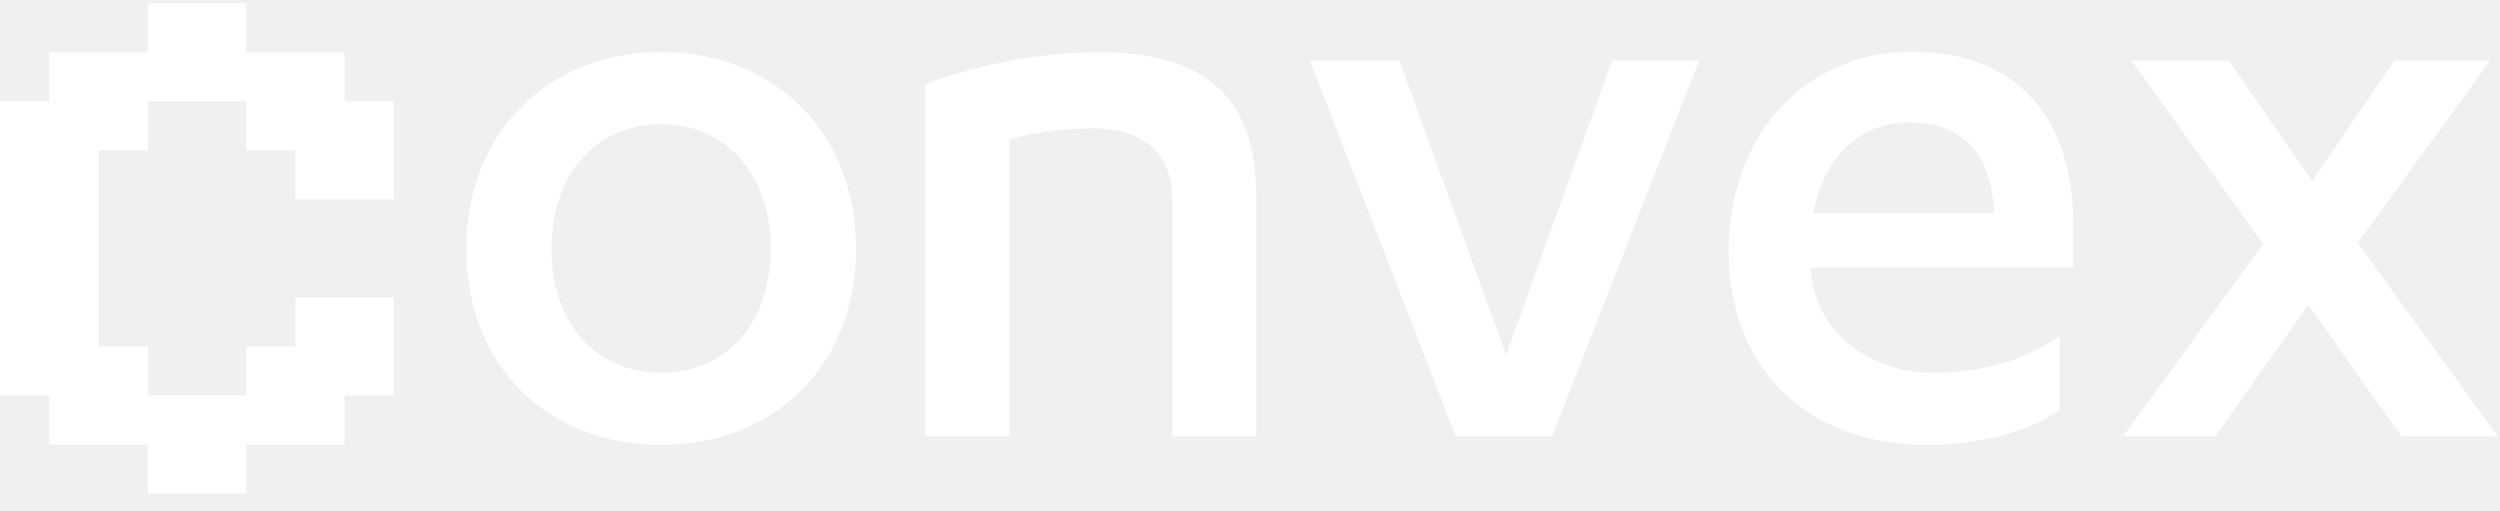
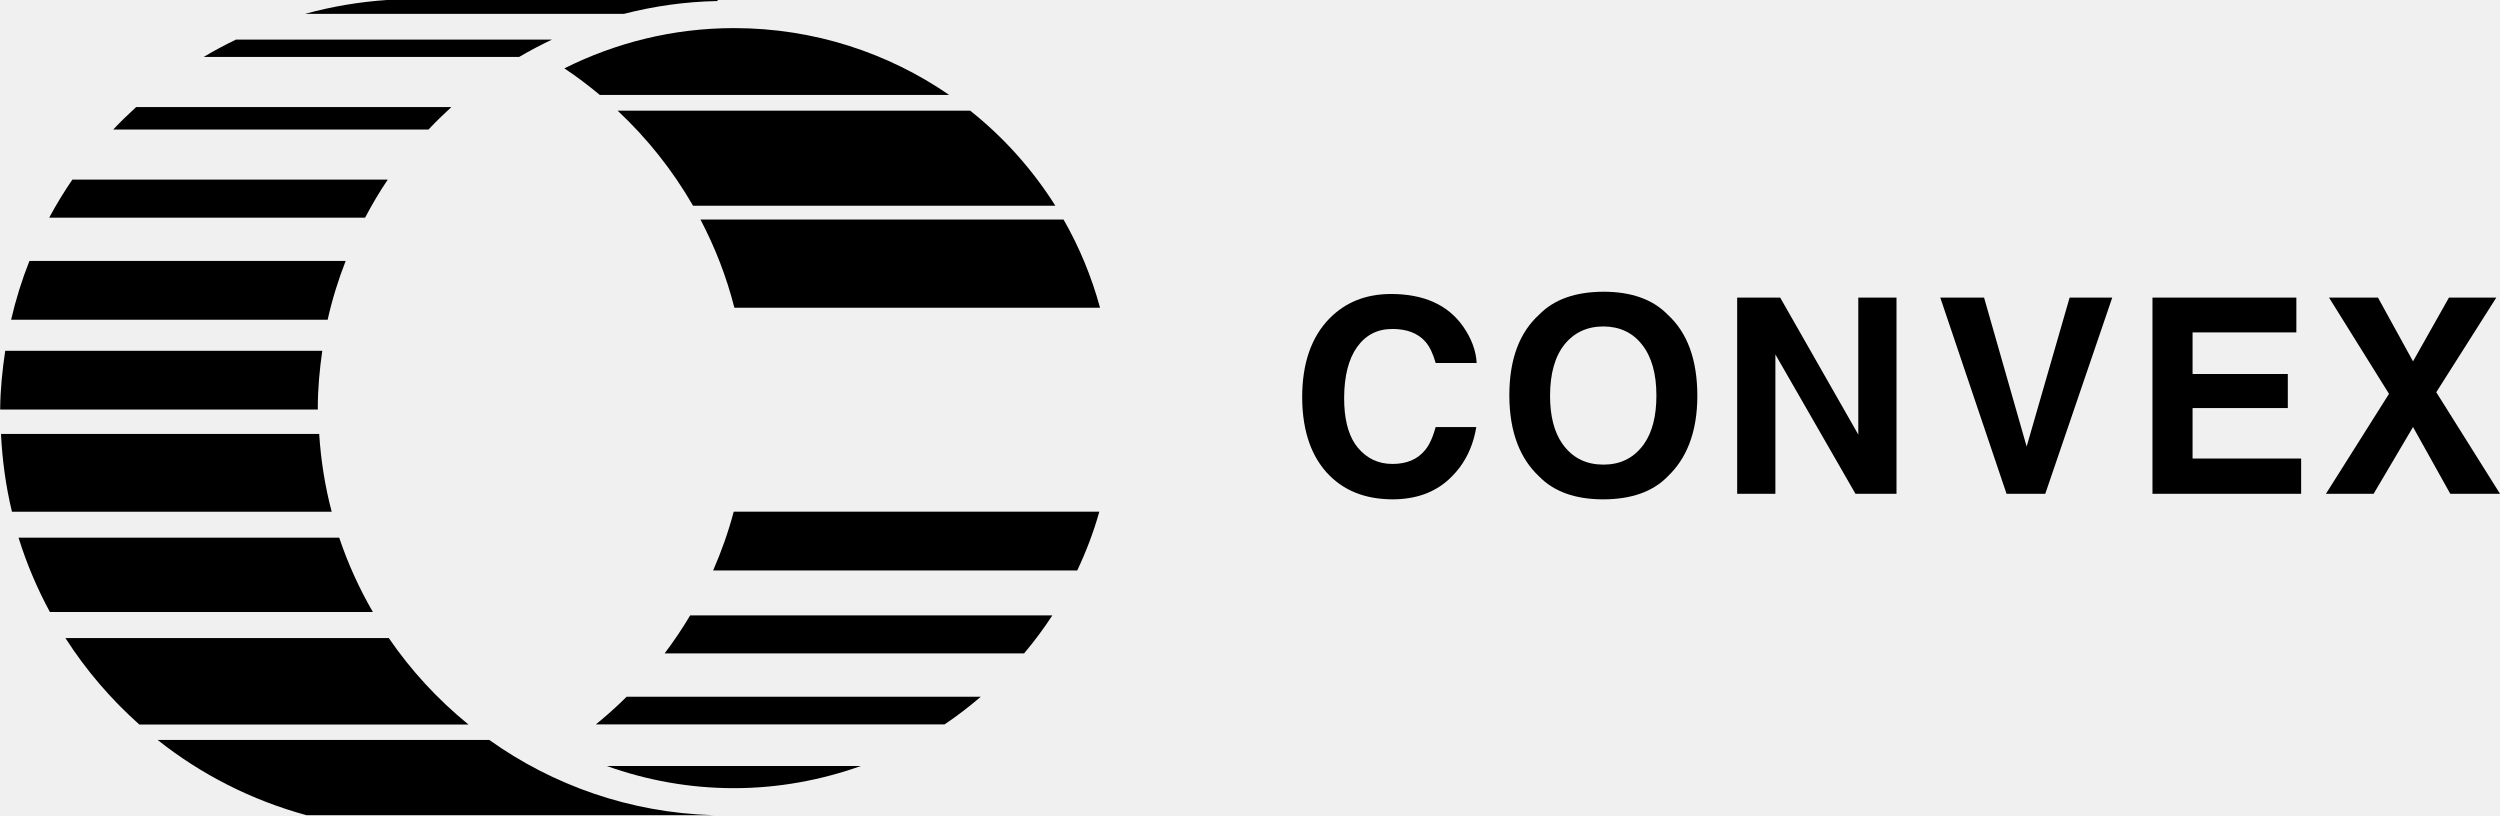
- <svg xmlns="http://www.w3.org/2000/svg" width="142" height="29" viewBox="0 0 142 29" fill="none">
-   <g clip-path="url(#clip0)">
-     <path d="M22.375 11.325V5.755H19.575V2.97H13.981V0.185H8.391V2.97H2.797V5.755H0V22.466H2.797V25.251H8.387V28.036H13.981V25.251H19.575V22.466H22.375V16.896H16.778V19.674H13.981V22.459H8.391V19.674H5.594V8.54H8.391V5.755H13.981V8.54H16.778V11.325H22.375Z" fill="white" />
-     <path d="M37.528 2.955C43.973 2.955 48.623 7.484 48.623 14.135C48.623 20.786 43.991 25.265 37.528 25.265C31.065 25.265 26.483 20.736 26.483 14.135C26.483 7.533 31.133 2.955 37.528 2.955ZM37.528 7.051C33.944 7.051 31.325 9.798 31.325 14.138C31.325 18.479 33.944 21.172 37.528 21.172C41.212 21.172 43.777 18.426 43.777 14.138C43.777 9.851 41.212 7.051 37.528 7.051Z" fill="white" />
-     <path d="M52.546 4.791C55.692 3.615 59.022 2.996 62.383 2.963C67.859 2.963 71.347 5.032 71.347 11.056V24.784H66.598V11.485C66.598 8.399 64.66 7.293 61.995 7.293C60.422 7.283 58.855 7.493 57.342 7.917V24.784H52.546V4.791Z" fill="white" />
-     <path d="M82.684 24.784L74.4 3.438H79.488L85.545 20.159L91.566 3.438H96.508L88.16 24.784H82.684Z" fill="white" />
-     <path d="M102.843 15.195V15.29C103.131 19.1 106.427 21.169 109.772 21.169C112.726 21.169 114.86 20.496 116.991 19.1V23.292C115.053 24.642 112.195 25.265 109.434 25.265C102.746 25.265 98.189 21.013 98.189 14.281C98.189 7.548 102.65 2.941 108.561 2.941C114.81 2.941 117.767 6.938 117.767 12.771V15.181L102.843 15.195ZM102.989 12.112H113.26C113.164 8.785 111.515 6.953 108.415 6.953C105.654 6.953 103.619 8.88 102.989 12.112Z" fill="white" />
-     <path d="M133.921 13.799L141.87 24.784H136.394L131.114 17.314L125.83 24.784H120.596L128.545 13.845L121.063 3.438H126.589L131.335 10.28L136.006 3.438H141.446L133.921 13.799Z" fill="white" />
+ <svg xmlns="http://www.w3.org/2000/svg" id="svg8" width="2300pt" height="750pt" version="1.1" viewBox="0 0 2300 750">
+   <g id="layer1" transform="translate(130.54 515.7)">
+     <g id="g2389" transform="matrix(27.821 0 0 27.821 3501.3 -6284.4)">
+       <path id="path2337" transform="scale(.75)" d="m-112.74 289.43c-1.091 5e-3 -1.984 0.358-2.688 1.068-0.809 0.821-1.215 1.984-1.215 3.492 3e-3 0.776 0.114 1.46 0.332 2.053 4.1e-4 1e-3 -4.2e-4 3e-3 0 4e-3h2e-3c0.175 0.473 0.419 0.887 0.734 1.24 0.716 0.799 1.69 1.197 2.934 1.197 1.009-5e-3 1.831-0.298 2.471-0.885 0.469-0.432 0.806-0.947 1.016-1.553 0.081-0.235 0.145-0.485 0.188-0.748h-1.791c-0.083 0.3-0.178 0.549-0.287 0.748-0.053 0.097-0.11 0.183-0.17 0.256-0.333 0.416-0.816 0.621-1.449 0.621-0.623 0-1.133-0.241-1.531-0.723-0.04-0.049-0.079-0.1-0.115-0.154-0.323-0.481-0.484-1.158-0.484-2.027 5e-3 -0.975 0.194-1.72 0.57-2.248 0.381-0.535 0.897-0.799 1.555-0.799 0.645 0 1.132 0.188 1.461 0.564 0.188 0.217 0.334 0.527 0.451 0.938h1.807c-0.029-0.545-0.228-1.08-0.598-1.613-0.675-0.957-1.735-1.432-3.191-1.432z" fill-rule="evenodd" />
+       <path id="path2335" transform="scale(.75)" d="m-103.36 289.33c-1.237 5e-3 -2.183 0.34-2.834 1.01-0.88 0.799-1.315 1.984-1.315 3.568 3e-3 0.816 0.123 1.528 0.361 2.139 0.217 0.56 0.534 1.036 0.953 1.428 0.657 0.675 1.602 1.01 2.834 1.01 1.239-5e-3 2.182-0.34 2.834-1.01 0.415-0.396 0.732-0.87 0.949-1.428 0.239-0.615 0.359-1.325 0.359-2.139-0.005-1.591-0.441-2.776-1.309-3.568-0.657-0.675-1.602-1.01-2.834-1.01zm0 1.531c0.721 5e-3 1.285 0.271 1.701 0.799 0.423 0.535 0.635 1.28 0.635 2.248 0 0.905-0.183 1.619-0.549 2.139-0.028 0.04-0.055 0.076-0.086 0.113-0.421 0.528-0.985 0.793-1.701 0.793-0.721 0-1.292-0.265-1.715-0.793-0.029-0.037-0.058-0.073-0.086-0.113-0.371-0.52-0.553-1.233-0.553-2.139 5e-3 -0.975 0.216-1.726 0.639-2.254 0.428-0.528 0.999-0.793 1.715-0.793z" fill-rule="evenodd" />
+       <path id="path2333" transform="scale(.75)" d="m-97.463 289.59v8.65h1.685v-6.144l3.531 6.144h1.809v-8.65h-1.685v6.039l-3.443-6.039z" fill-rule="evenodd" />
+       <path id="path2329" transform="scale(.75)" d="m-88.508 289.59 2.922 8.65h1.707l2.953-8.65h-1.879l-1.895 6.566-1.877-6.566z" fill-rule="evenodd" />
+       <path id="path2327" transform="scale(.75)" d="m-79.152 289.59v8.65h6.555v-1.555h-4.787v-2.225h4.199v-1.502h-4.199v-1.836h4.576v-1.533z" fill-rule="evenodd" />
+       <path id="path2325" transform="scale(.75)" d="m-71.367 289.59 2.644 4.242-2.781 4.408h2.102l1.738-2.945 1.643 2.945h2.193l-2.811-4.479 2.647-4.172h-2.088l-1.584 2.811-1.545-2.811z" fill-rule="evenodd" />
+       <path id="path2156" d="m-117.74 207.35c-0.936 0.063-1.844 0.219-2.719 0.46h10.544c0.995-0.256 2.031-0.405 3.101-0.425v-0.035z" />
+       <path id="path2154" d="m-122.74 208.66c-0.365 0.176-0.721 0.366-1.068 0.573h10.433c0.352-0.207 0.714-0.397 1.085-0.573z" />
+       <path id="path2152" d="m-126.04 210.89c-0.262 0.239-0.516 0.485-0.759 0.743h10.427c0.242-0.258 0.494-0.504 0.756-0.743z" />
+       <path id="path2150" d="m-128.15 213.29c-0.277 0.405-0.533 0.824-0.766 1.258h10.446c0.229-0.433 0.476-0.855 0.75-1.258z" />
+       <path id="path2148" d="m-129.57 215.98c-0.249 0.627-0.451 1.276-0.606 1.944h10.468c0.148-0.669 0.351-1.316 0.595-1.944z" />
+       <path id="path2146" d="m-130.37 218.95c-0.097 0.636-0.161 1.282-0.168 1.944h10.507c-6e-5 -0.018-3e-3 -0.035-3e-3 -0.053 0-0.644 0.06-1.271 0.148-1.891z" />
+       <path id="path2144" d="m-130.51 221.7c0.042 0.882 0.162 1.741 0.362 2.572h10.573c-0.218-0.83-0.357-1.689-0.413-2.572z" />
+       <path id="path2142" d="m-129.93 225.13c0.266 0.859 0.616 1.681 1.037 2.458h10.68c-0.449-0.775-0.824-1.596-1.113-2.458z" />
+       <path id="path2140" d="m-128.38 228.45c0.681 1.064 1.505 2.022 2.443 2.859h10.885c-1.009-0.821-1.899-1.784-2.635-2.859z" />
+       <path id="path24" d="m-125.33 231.82c1.435 1.139 3.103 1.992 4.92 2.487h13.444c-2.753-0.083-5.296-0.989-7.396-2.487z" />
+       <path id="path2082" d="m-106.27 208.28c-2.019 0-3.921 0.486-5.61 1.331 0.407 0.271 0.797 0.567 1.172 0.879h11.553c-2.022-1.392-4.471-2.21-7.115-2.21z" />
+       <path id="path2080" d="m-110.12 211.01c0.98 0.915 1.822 1.974 2.495 3.144h11.981c-0.758-1.201-1.709-2.264-2.817-3.144z" />
+       <path id="path2076" d="m-107.38 214.61c0.481 0.916 0.862 1.892 1.122 2.917h12.092c-0.282-1.032-0.687-2.009-1.207-2.917z" />
+       <path id="path2072" d="m-106.28 224.27c-0.176 0.671-0.408 1.319-0.681 1.945h12.04c0.295-0.623 0.542-1.271 0.732-1.945z" />
+       <path id="path2068" d="m-107.72 227.7c-0.258 0.435-0.541 0.855-0.845 1.257h11.887c0.337-0.398 0.648-0.818 0.935-1.257z" />
+       <path id="path2064" d="m-109.82 230.39c-0.324 0.322-0.664 0.627-1.02 0.916h11.53c0.42-0.28 0.818-0.588 1.2-0.916z" />
+       <path id="path2060" d="m-110.48 232.68c1.315 0.471 2.73 0.734 4.208 0.734 1.476 0 2.885-0.267 4.2-0.734z" />
+     </g>
  </g>
-   <defs>
-     <clipPath id="clip0">
-       <rect width="141.87" height="27.852" fill="white" transform="translate(0 0.18457)" />
-     </clipPath>
-   </defs>
</svg>
